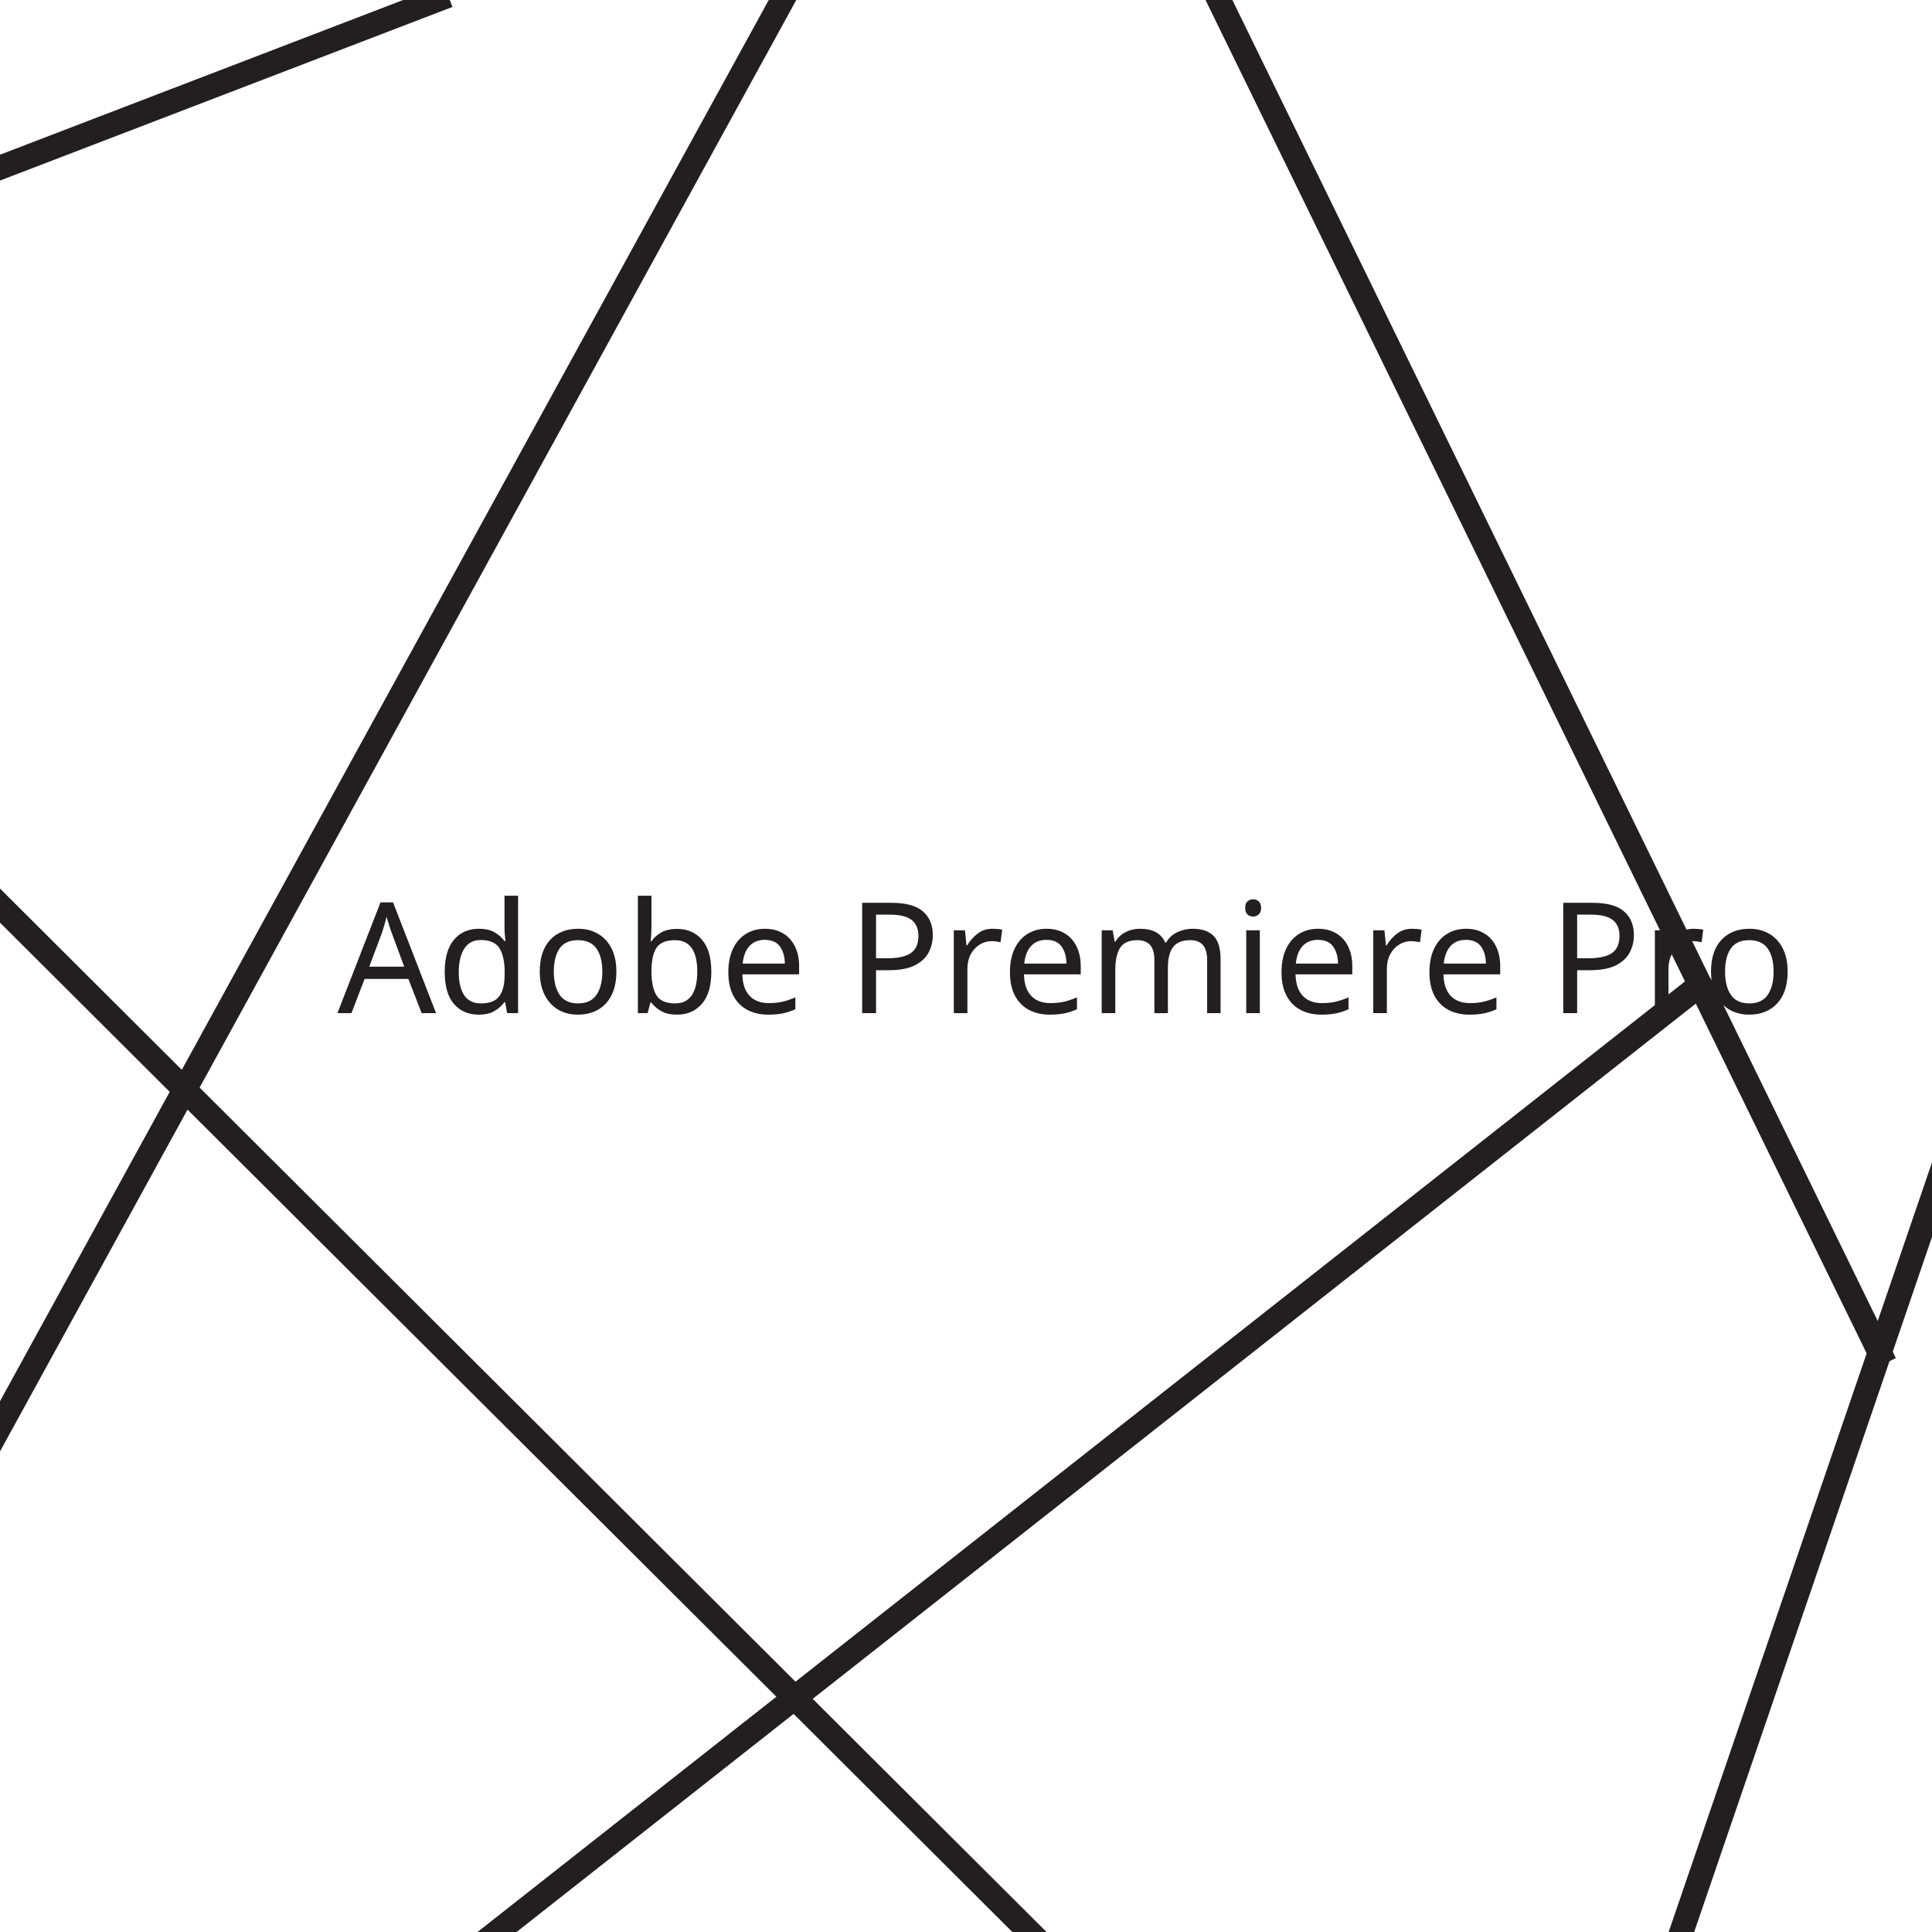
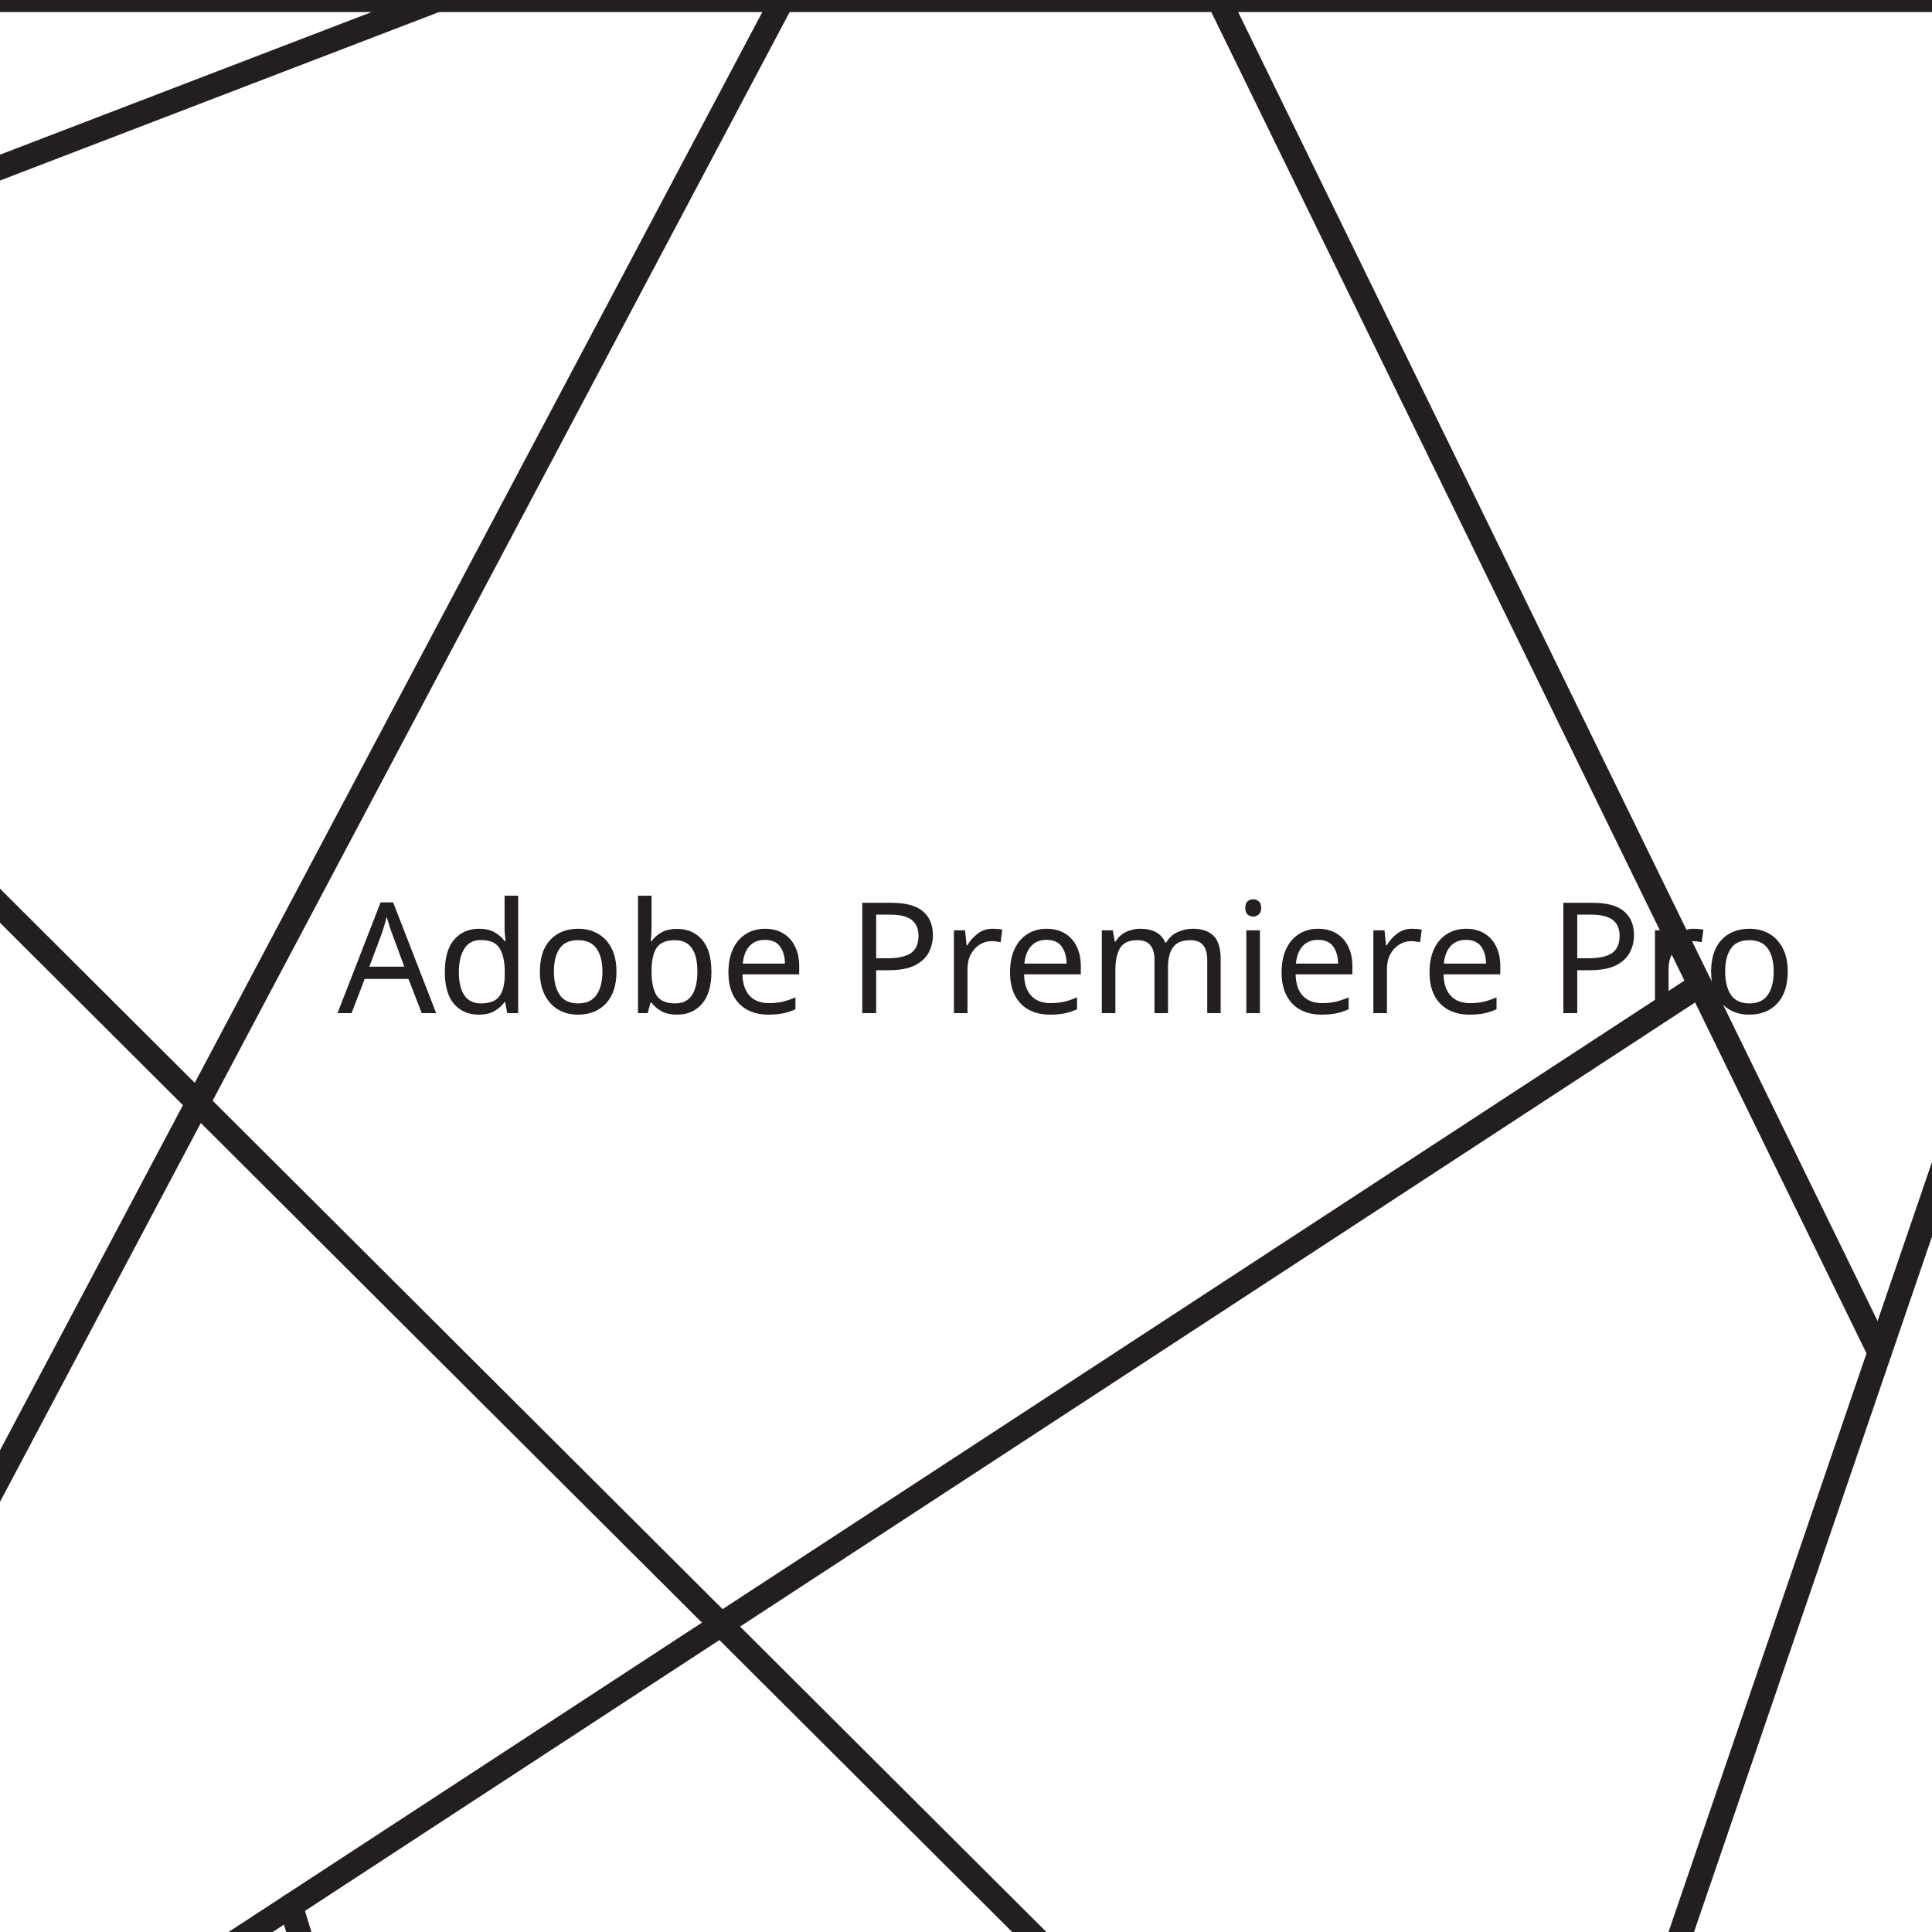
- <svg xmlns="http://www.w3.org/2000/svg" id="_1" data-name="1" viewBox="0 0 400 400">
+ <svg xmlns="http://www.w3.org/2000/svg" id="APP" viewBox="0 0 400 400">
  <defs>
    <style>
      .cls-1 {
        fill: #fff;
      }

      .cls-2 {
        fill: none;
        stroke: #231f20;
-         stroke-linecap: square;
+         stroke-linecap: round;
        stroke-linejoin: round;
        stroke-width: 5px;
      }

      .cls-3 {
        fill: #231f20;
        font-family: LeagueSpartan-Regular, 'League Spartan';
        font-size: 32px;
        font-variation-settings: 'wght' 400;
      }
    </style>
  </defs>
-   <rect id="_3" data-name="3" class="cls-1" x="399.75" y="0" width="400" height="400" />
-   <rect id="_2" data-name="2" class="cls-1" x="-.05" y="0" width="400" height="400" />
-   <line class="cls-2" x1="-93.33" y1="222.89" x2="47.84" y2="800" />
-   <line class="cls-2" x1="211.25" y1="800" x2="484.99" y2="0" />
-   <line class="cls-2" x1="162.01" y1="0" x2="-118.55" y2="511.39" />
-   <line class="cls-2" x1="90.44" y1="0" x2="-399.75" y2="188.11" />
-   <line class="cls-2" x1="-264.44" y1="296.74" x2="28.4" y2="727.62" />
-   <line class="cls-2" x1="389.17" y1="280.03" x2="252.37" y2="0" />
-   <line class="cls-2" x1="351.98" y1="203.91" x2="-90.68" y2="552.41" />
-   <line class="cls-2" x1="313.78" y1="500.35" x2="-110.65" y2="77.17" />
-   <text class="cls-3" transform="translate(69.86 209.76)">
-     <tspan x="0" y="0">Adobe Premiere Pro</tspan>
-   </text>
+   <g id="BG">
+     <rect id="_3" data-name="3" class="cls-1" x="399.77" y="0" width="400" height="400" />
+     <rect id="_2" data-name="2" class="cls-1" x="-.02" y="0" width="400" height="400" />
+     <rect id="_1" data-name="1" class="cls-1" x="-399.72" y="0" width="400" height="400" />
+   </g>
+   <g id="Text">
+     <text class="cls-3" transform="translate(69.88 209.76)">
+       <tspan x="0" y="0">Adobe Premiere Pro</tspan>
+     </text>
+   </g>
+   <line class="cls-2" x1="-93.36" y1="222.89" x2="47.81" y2="800" />
+   <line class="cls-2" x1="211.22" y1="800" x2="484.96" y2="0" />
+   <line class="cls-2" x1="161.98" y1="0" x2="-50.03" y2="400" />
+   <line class="cls-2" x1="90.42" y1="0" x2="-399.77" y2="188.11" />
+   <line class="cls-2" x1="389.14" y1="280.03" x2="252.35" y2="0" />
+   <line class="cls-2" x1="351.95" y1="203.91" x2="-147.37" y2="530.21" />
+   <line class="cls-2" x1="60.2" y1="394.56" x2="184.23" y2="800" />
+   <line class="cls-2" x1="313.75" y1="500.35" x2="-110.67" y2="77.17" />
+   <rect class="cls-2" x="-399.72" y="0" width="1199.49" height="800" />
</svg>
